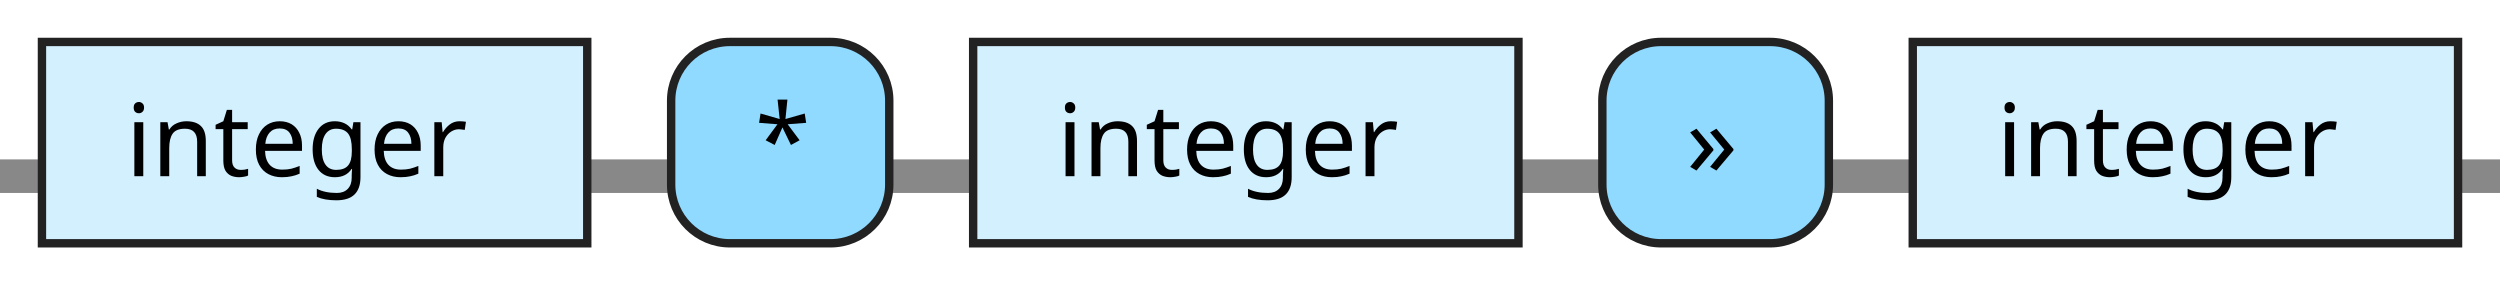
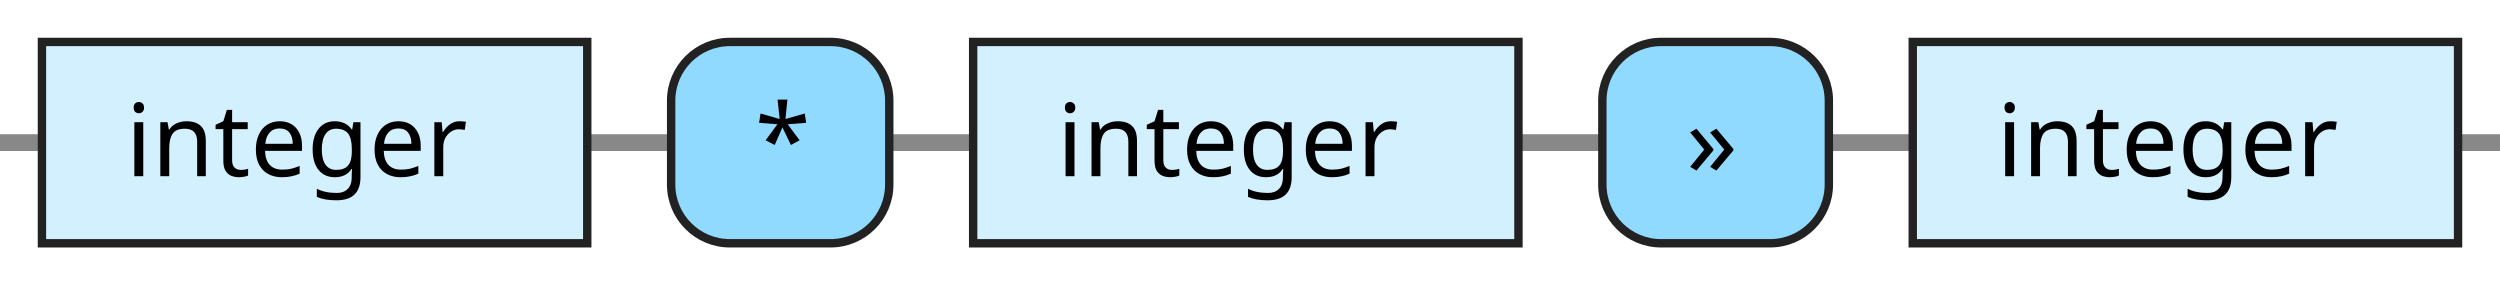
<svg xmlns="http://www.w3.org/2000/svg" xmlns:xlink="http://www.w3.org/1999/xlink" version="1.1" width="298" height="34" viewbox="0 0 298 34">
  <defs>
-     <style type="text/css">.c{fill: none; stroke: #888888; stroke-width: 3pt;}.i{fill:#000000;font-family:Dialog,Sans-serif;font-size:12px;}.l{fill:#90d9ff;stroke:#222222;}.r{fill:#d3f0ff;stroke:#222222;}</style>
+     <style type="text/css">.c{fill: none; stroke: #888888; stroke-width: 2px;}.i{fill:#000000;font-family:Dialog,Sans-serif;font-size:12px;}.l{fill:#90d9ff;stroke:#222222;}.r{fill:#d3f0ff;stroke:#222222;}</style>
  </defs>
-   <path class="c" d="M0 21h5m65 0h10m26 0h10m65 0h10m27 0h10m65 0h5" />
+   <path class="c" d="M0 17h5m65 0h10m26 0h10m65 0h10m27 0h10m65 0h5" />
  <a xlink:href="#integer">
    <rect class="r" x="5" y="5" width="65" height="24" />
    <text class="i" x="15" y="21">integer</text>
  </a>
  <rect class="l" x="80" y="5" width="26" height="24" rx="7" />
  <text class="i" x="90" y="21">*</text>
  <a xlink:href="#integer">
    <rect class="r" x="116" y="5" width="65" height="24" />
    <text class="i" x="126" y="21">integer</text>
  </a>
  <rect class="l" x="191" y="5" width="27" height="24" rx="7" />
  <text class="i" x="201" y="21">»</text>
  <a xlink:href="#integer">
    <rect class="r" x="228" y="5" width="65" height="24" />
    <text class="i" x="238" y="21">integer</text>
  </a>
</svg>
